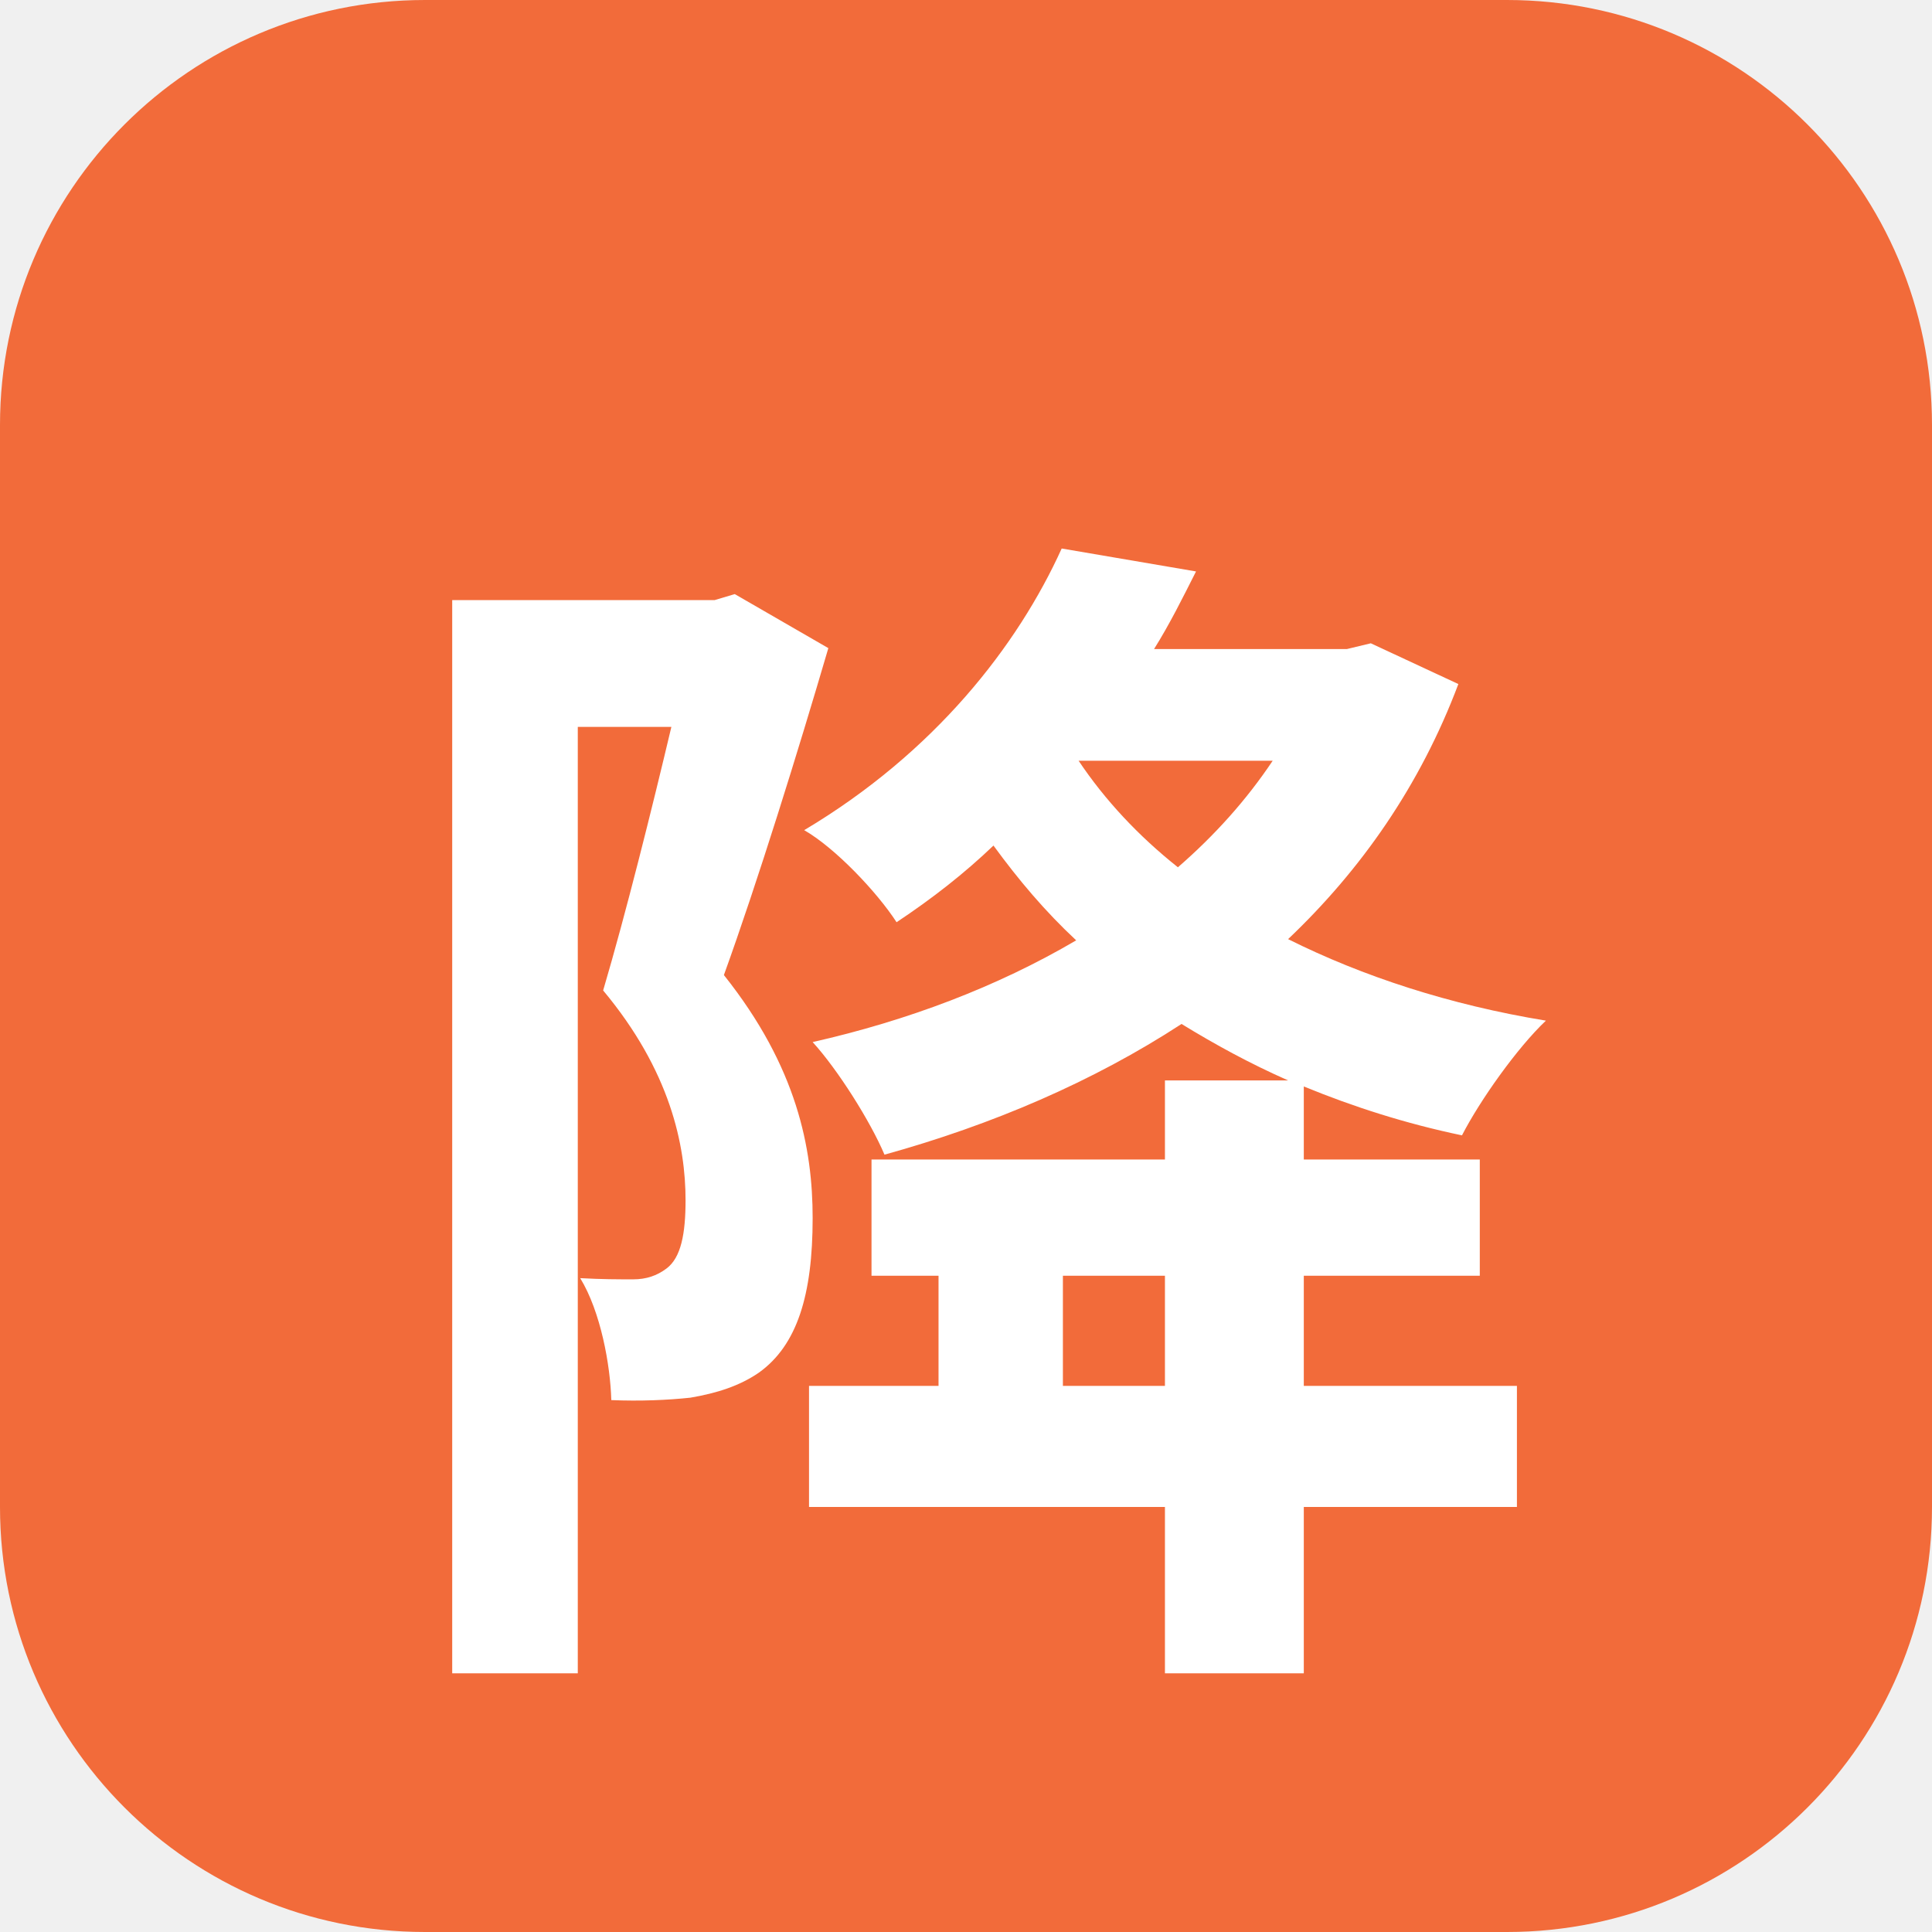
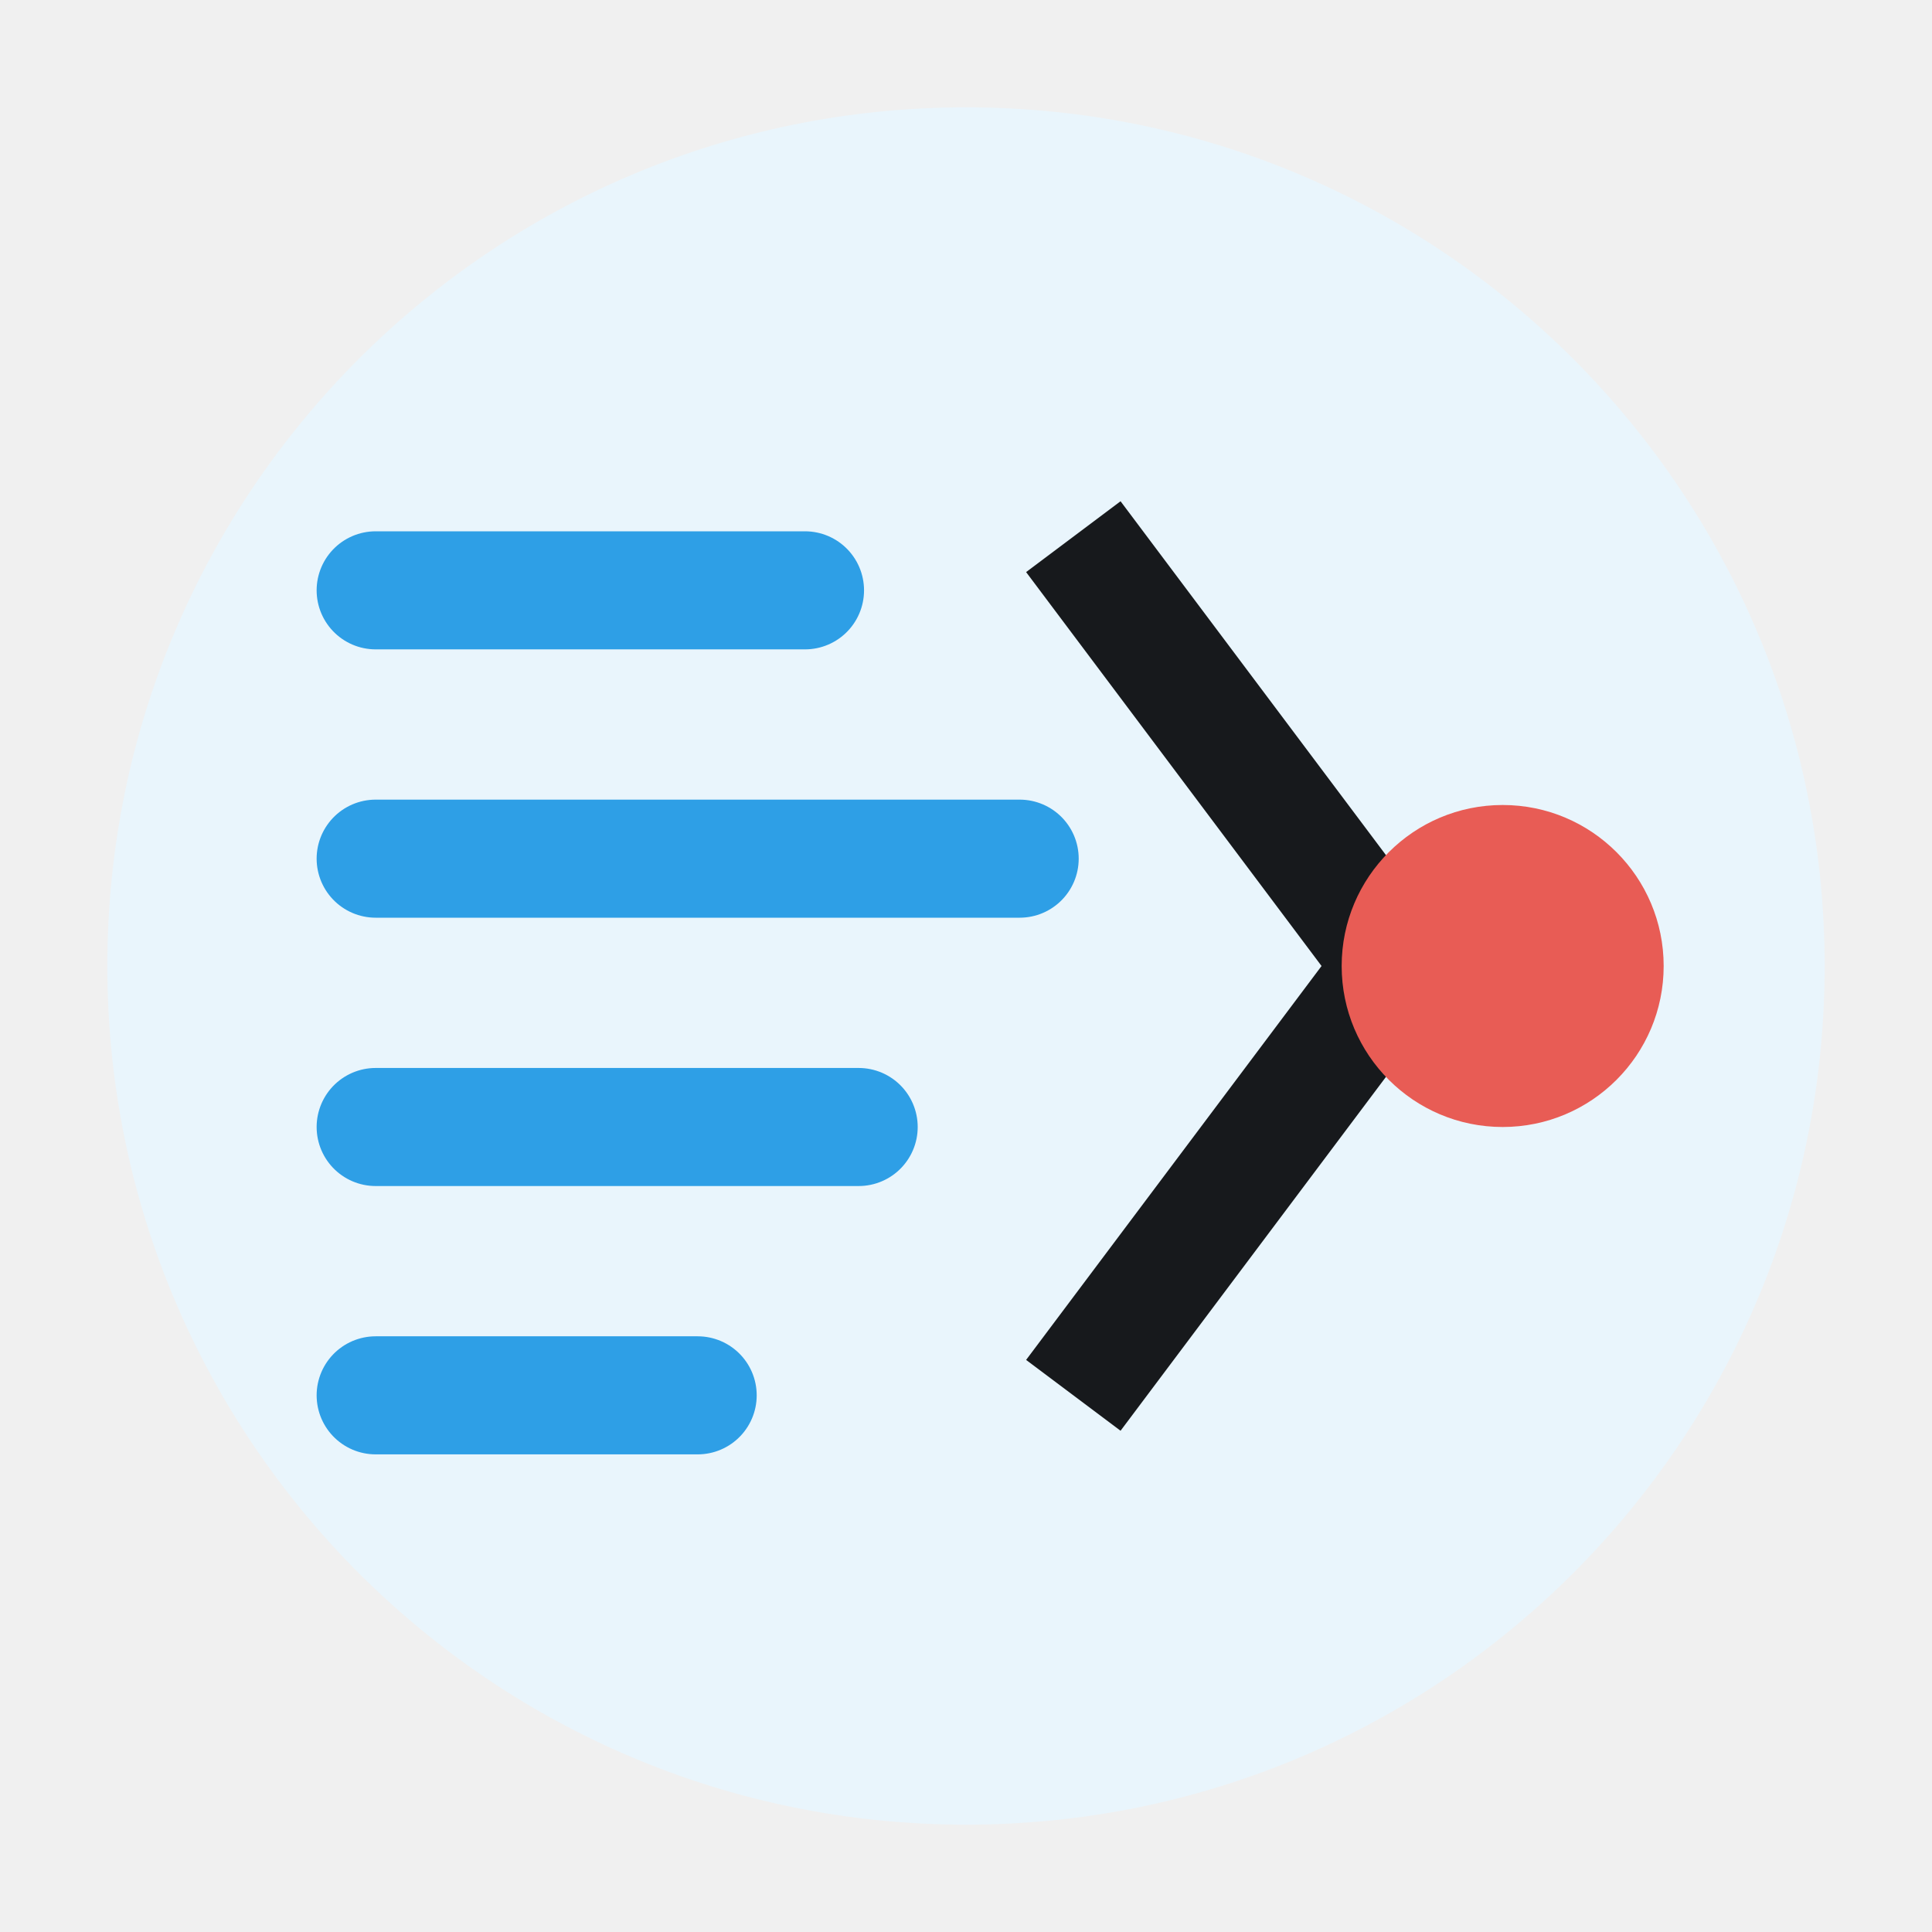
- <svg xmlns="http://www.w3.org/2000/svg" viewBox="0 0 100 100">
-   <rect width="100" height="100" rx="22" fill="#F26B3A" />
-   <text x="50" y="54" font-family="'Noto Serif SC','Songti SC',serif" font-size="62" font-weight="700" fill="#ffffff" text-anchor="middle" dominant-baseline="central">降</text>
+ <svg xmlns="http://www.w3.org/2000/svg" viewBox="0 0 36 36">
+   <circle cx="18" cy="18" r="16" fill="#E9F5FC" />
+   <path d="M7 11h8M7 16h12M7 21h9M7 26h6" stroke="#2E9FE6" stroke-width="2.2" stroke-linecap="round" />
+   <path d="M20 10l6 8-6 8" fill="none" stroke="#17191C" stroke-width="2.2" stroke-linejoin="round" />
+   <circle cx="28" cy="18" r="3" fill="#E85C55" />
</svg>
